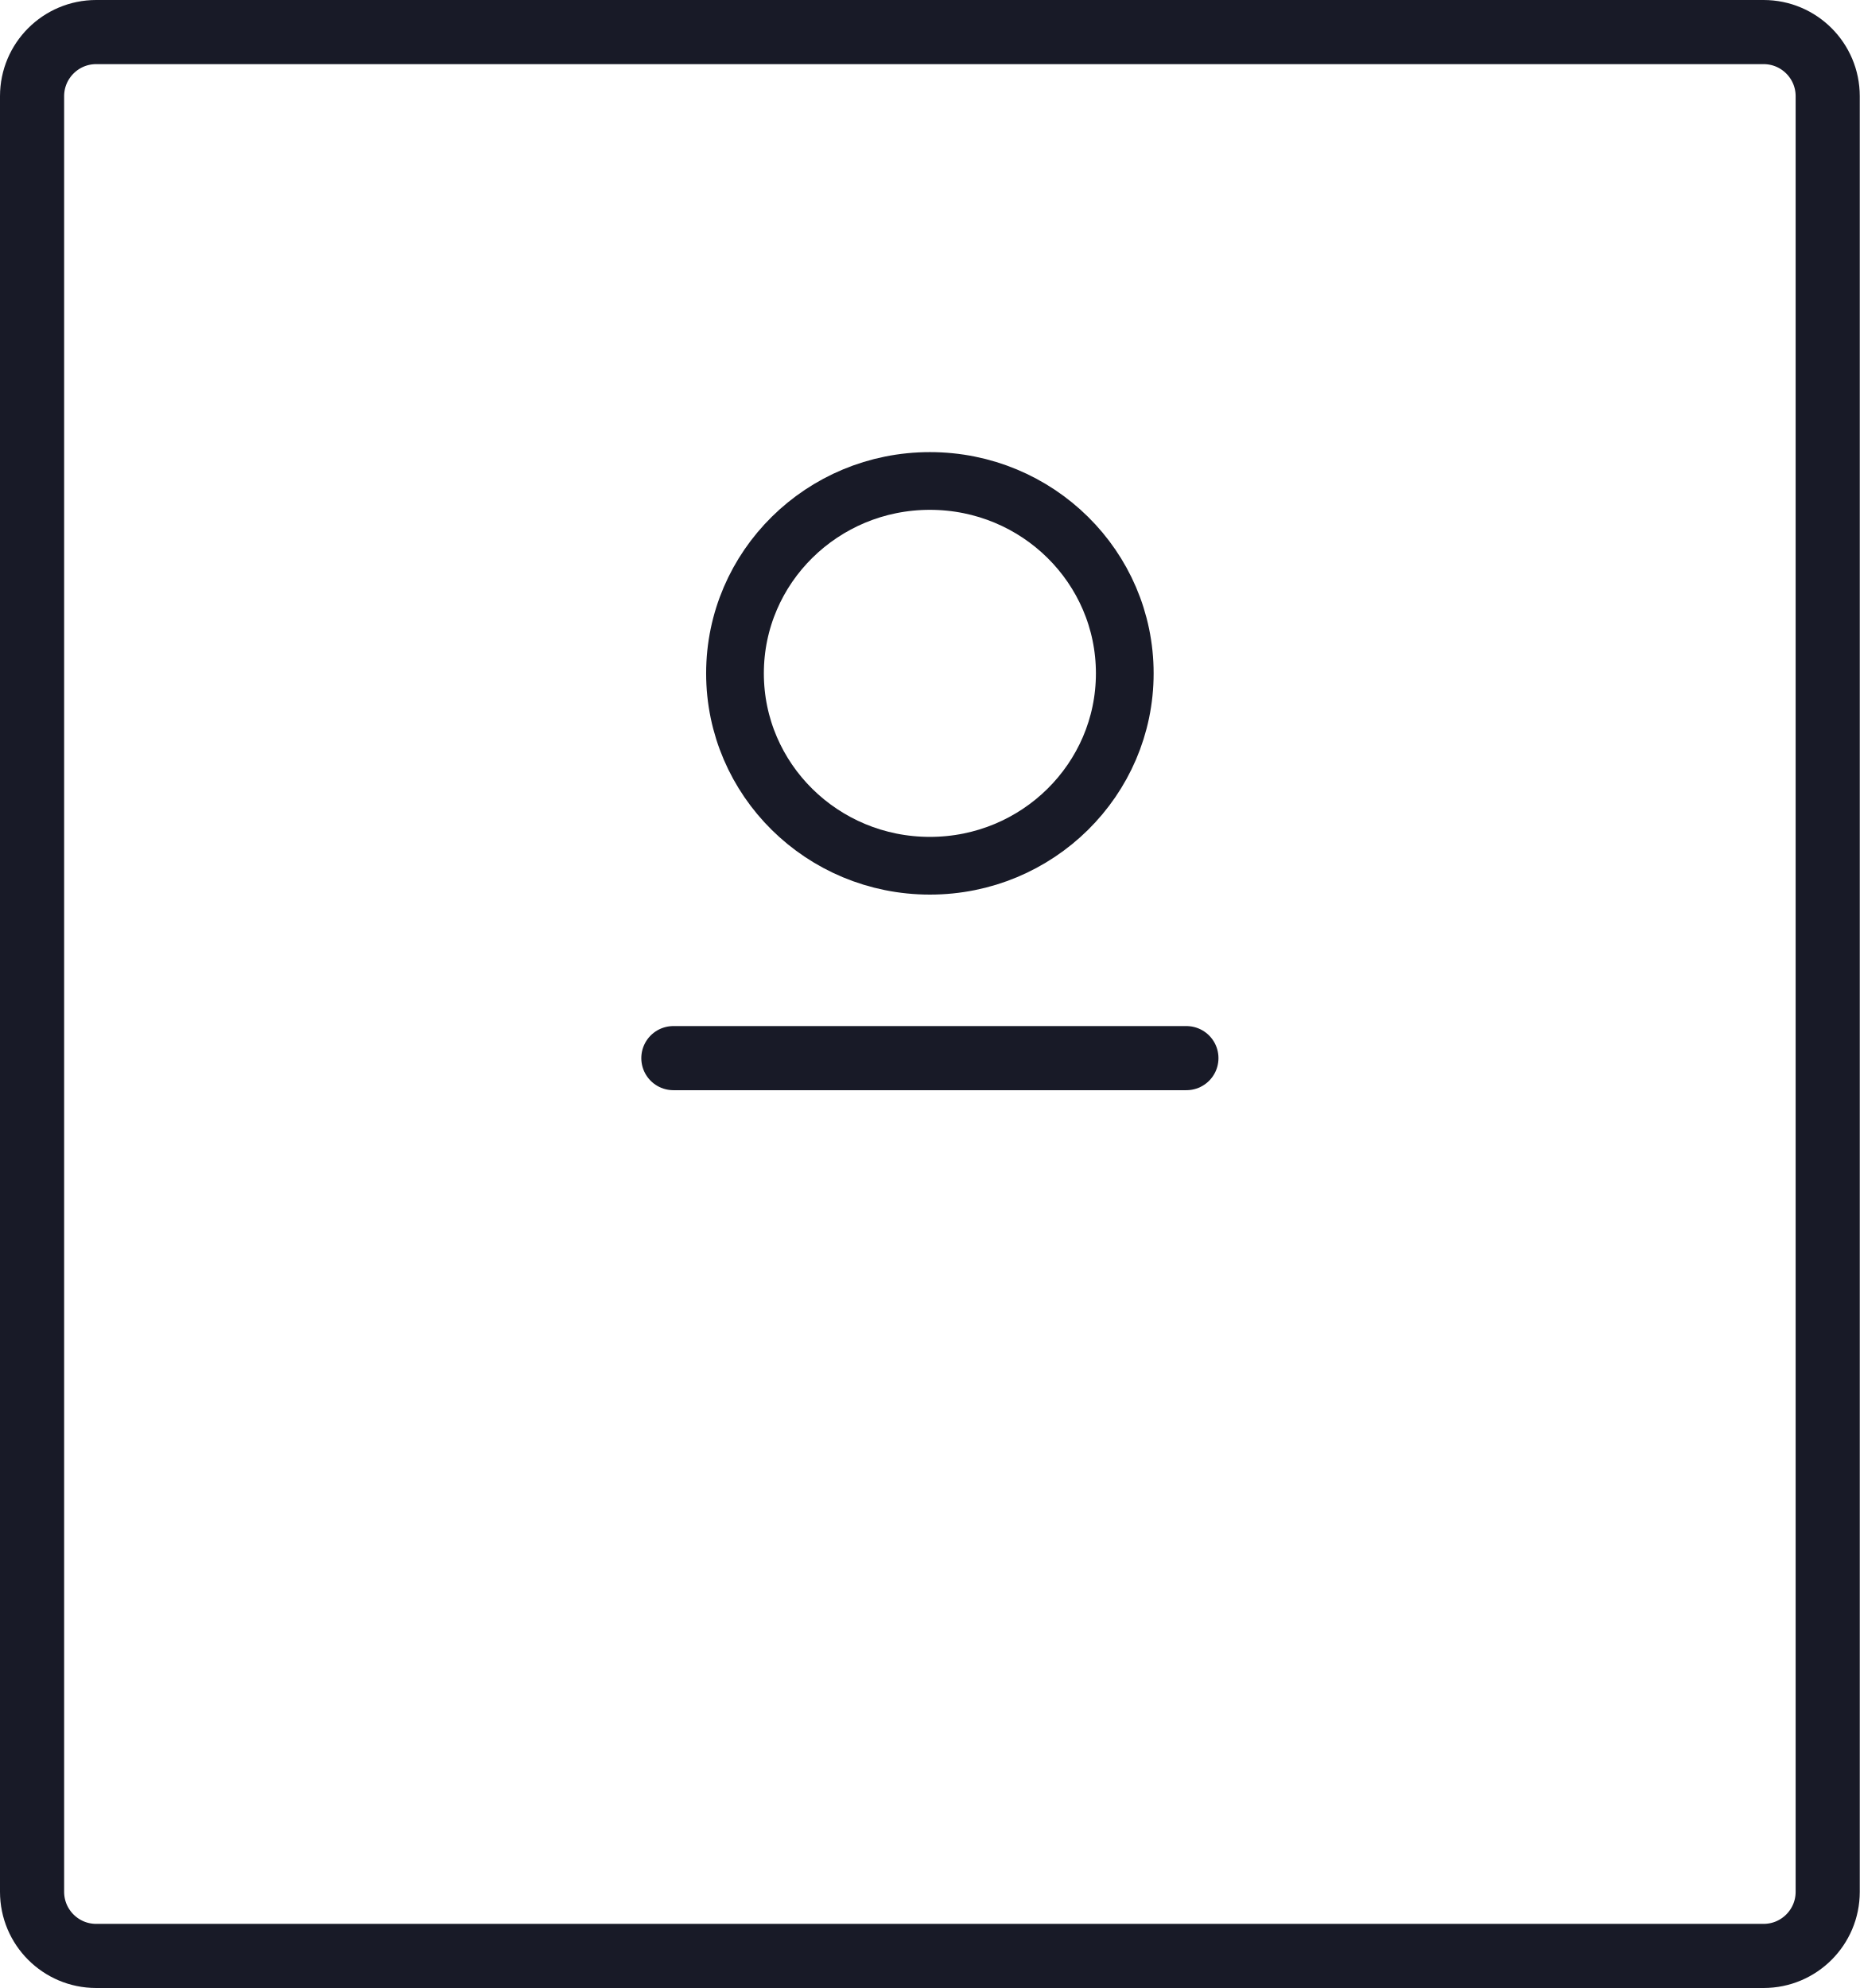
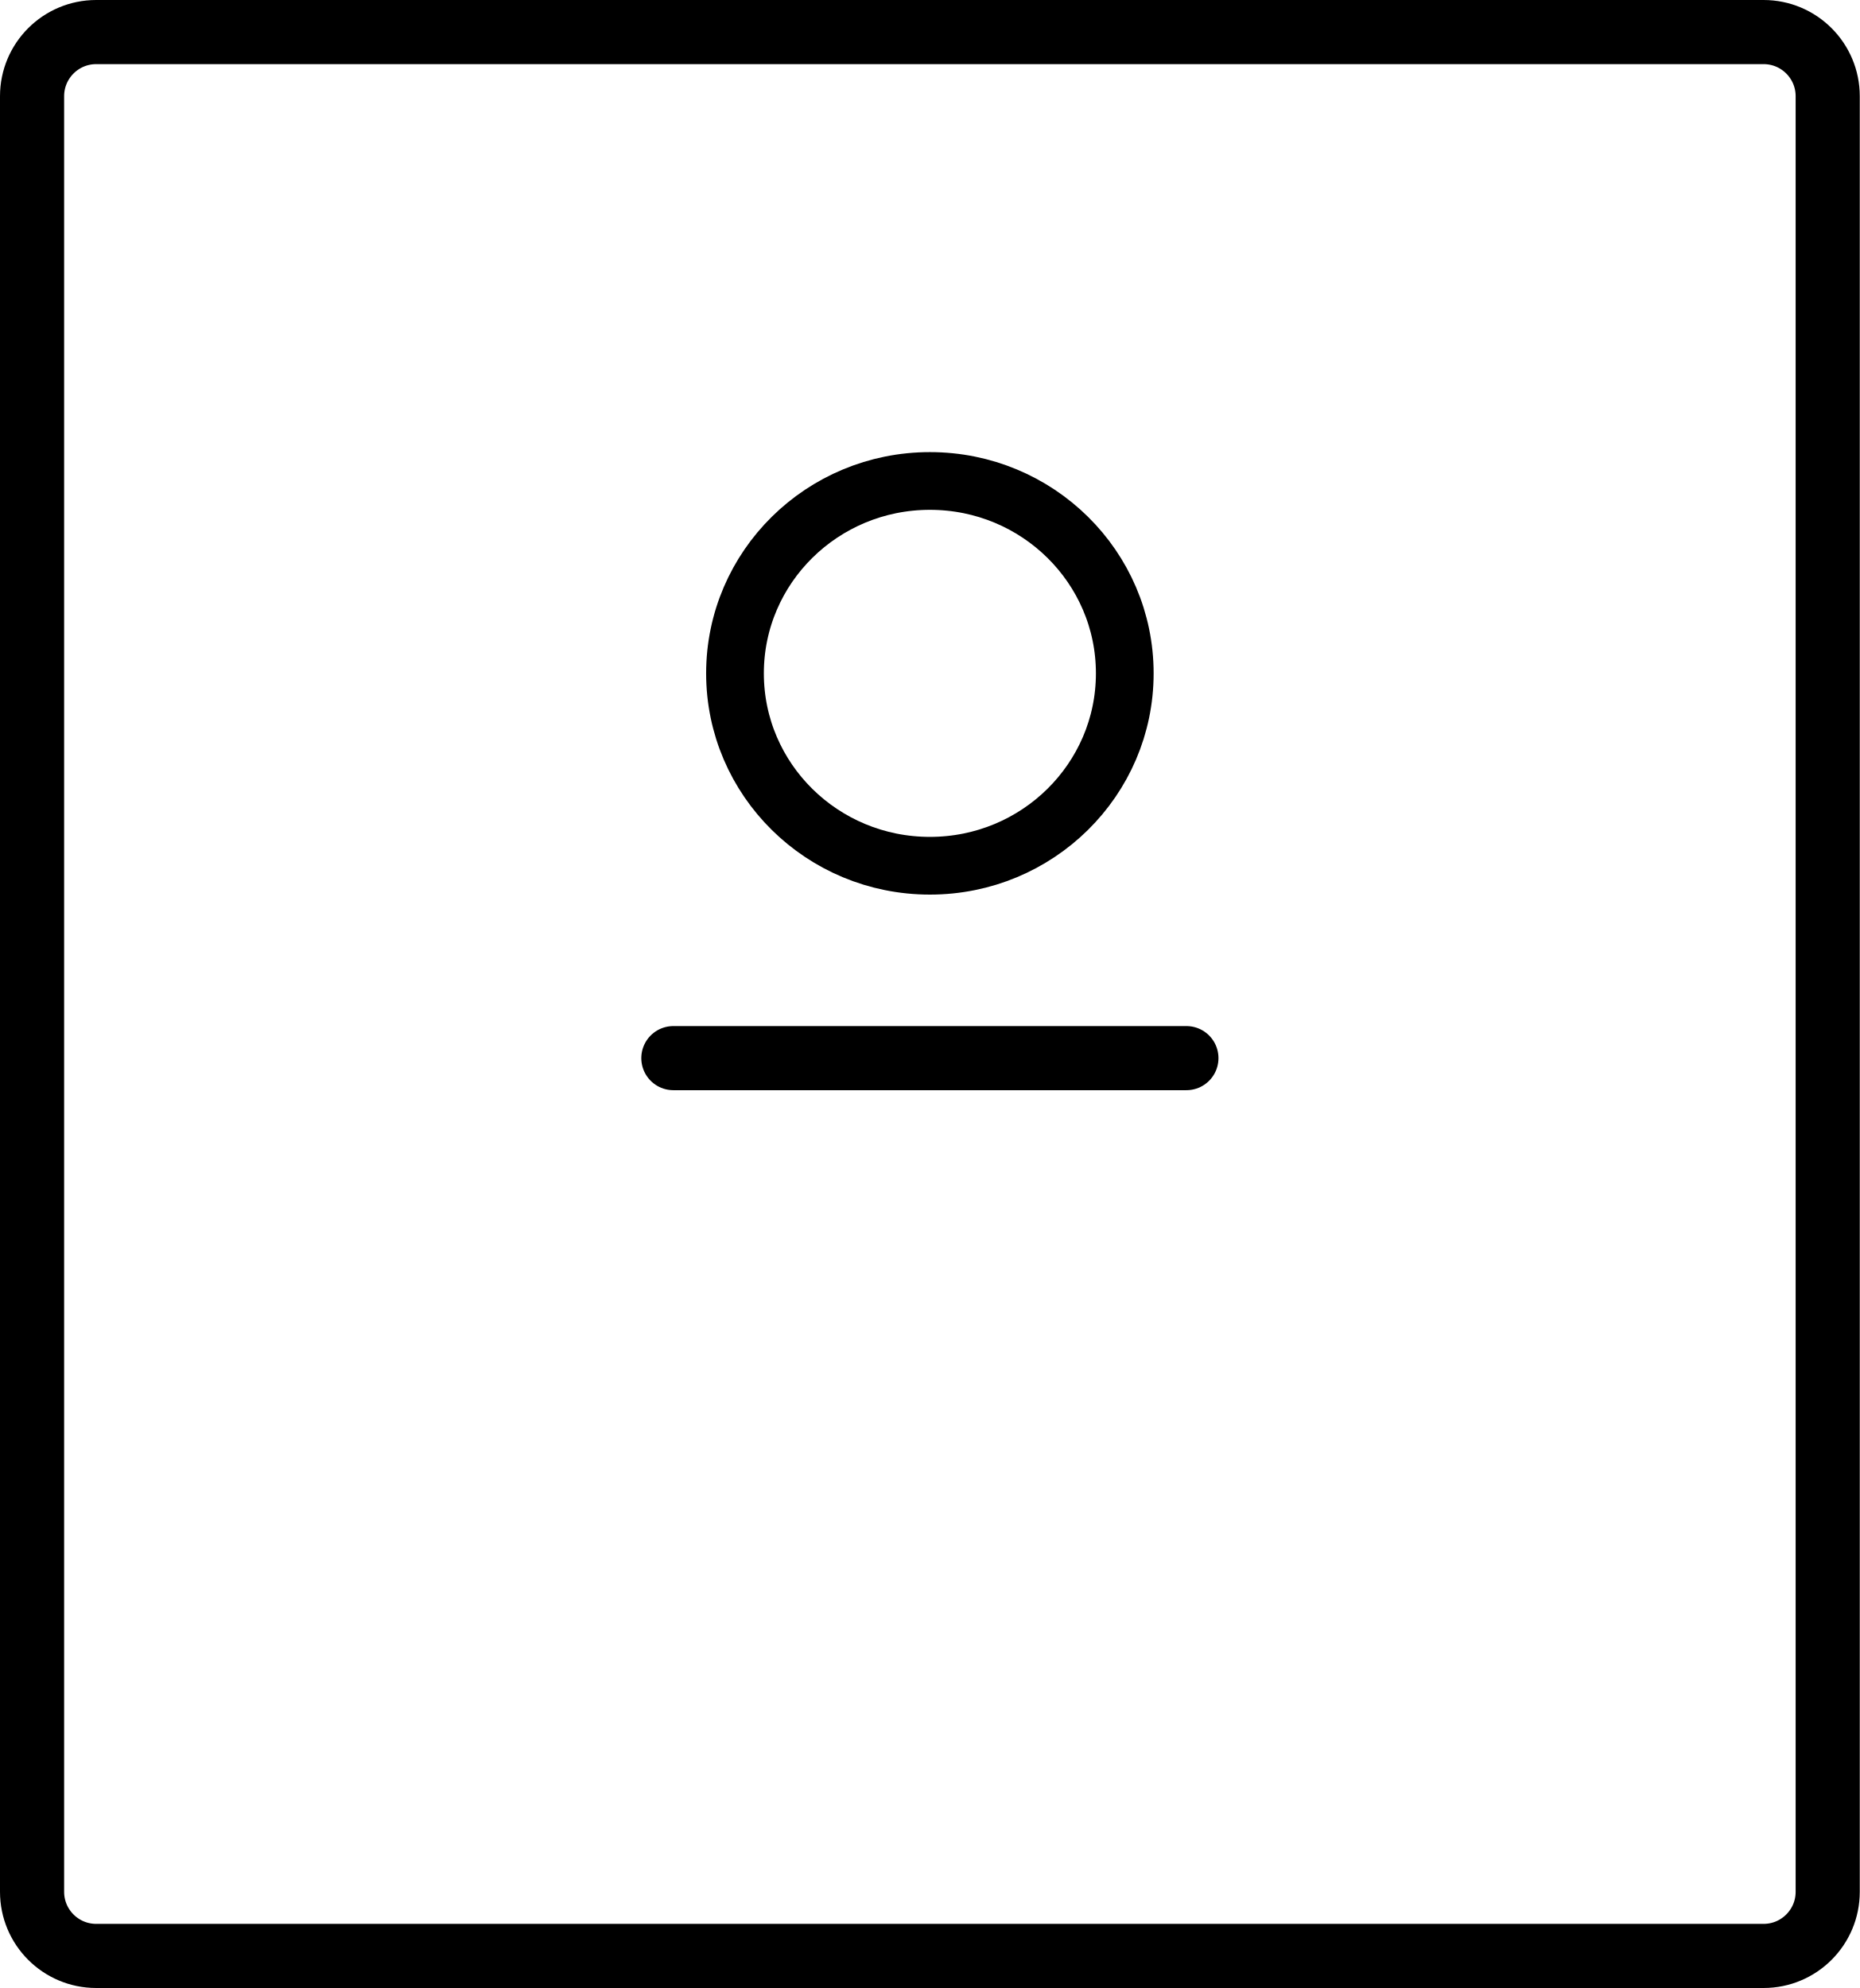
<svg xmlns="http://www.w3.org/2000/svg" width="29" height="31" viewBox="0 0 29 31">
-   <g fill="none" fill-rule="evenodd" stroke="#181A27">
+   <g fill="none" fill-rule="evenodd" stroke="currentColor">
    <rect width="28" height="30" x=".5" y=".5" rx="1" />
    <path stroke-width=".9" d="M14.5 13.5c1.678 0 3.039-1.343 3.039-3s-1.36-3-3.039-3c-1.678 0-3.039 1.343-3.039 3s1.36 3 3.039 3z" />
    <path stroke-linecap="round" d="M10.5 16.5h8" />
  </g>
</svg>
